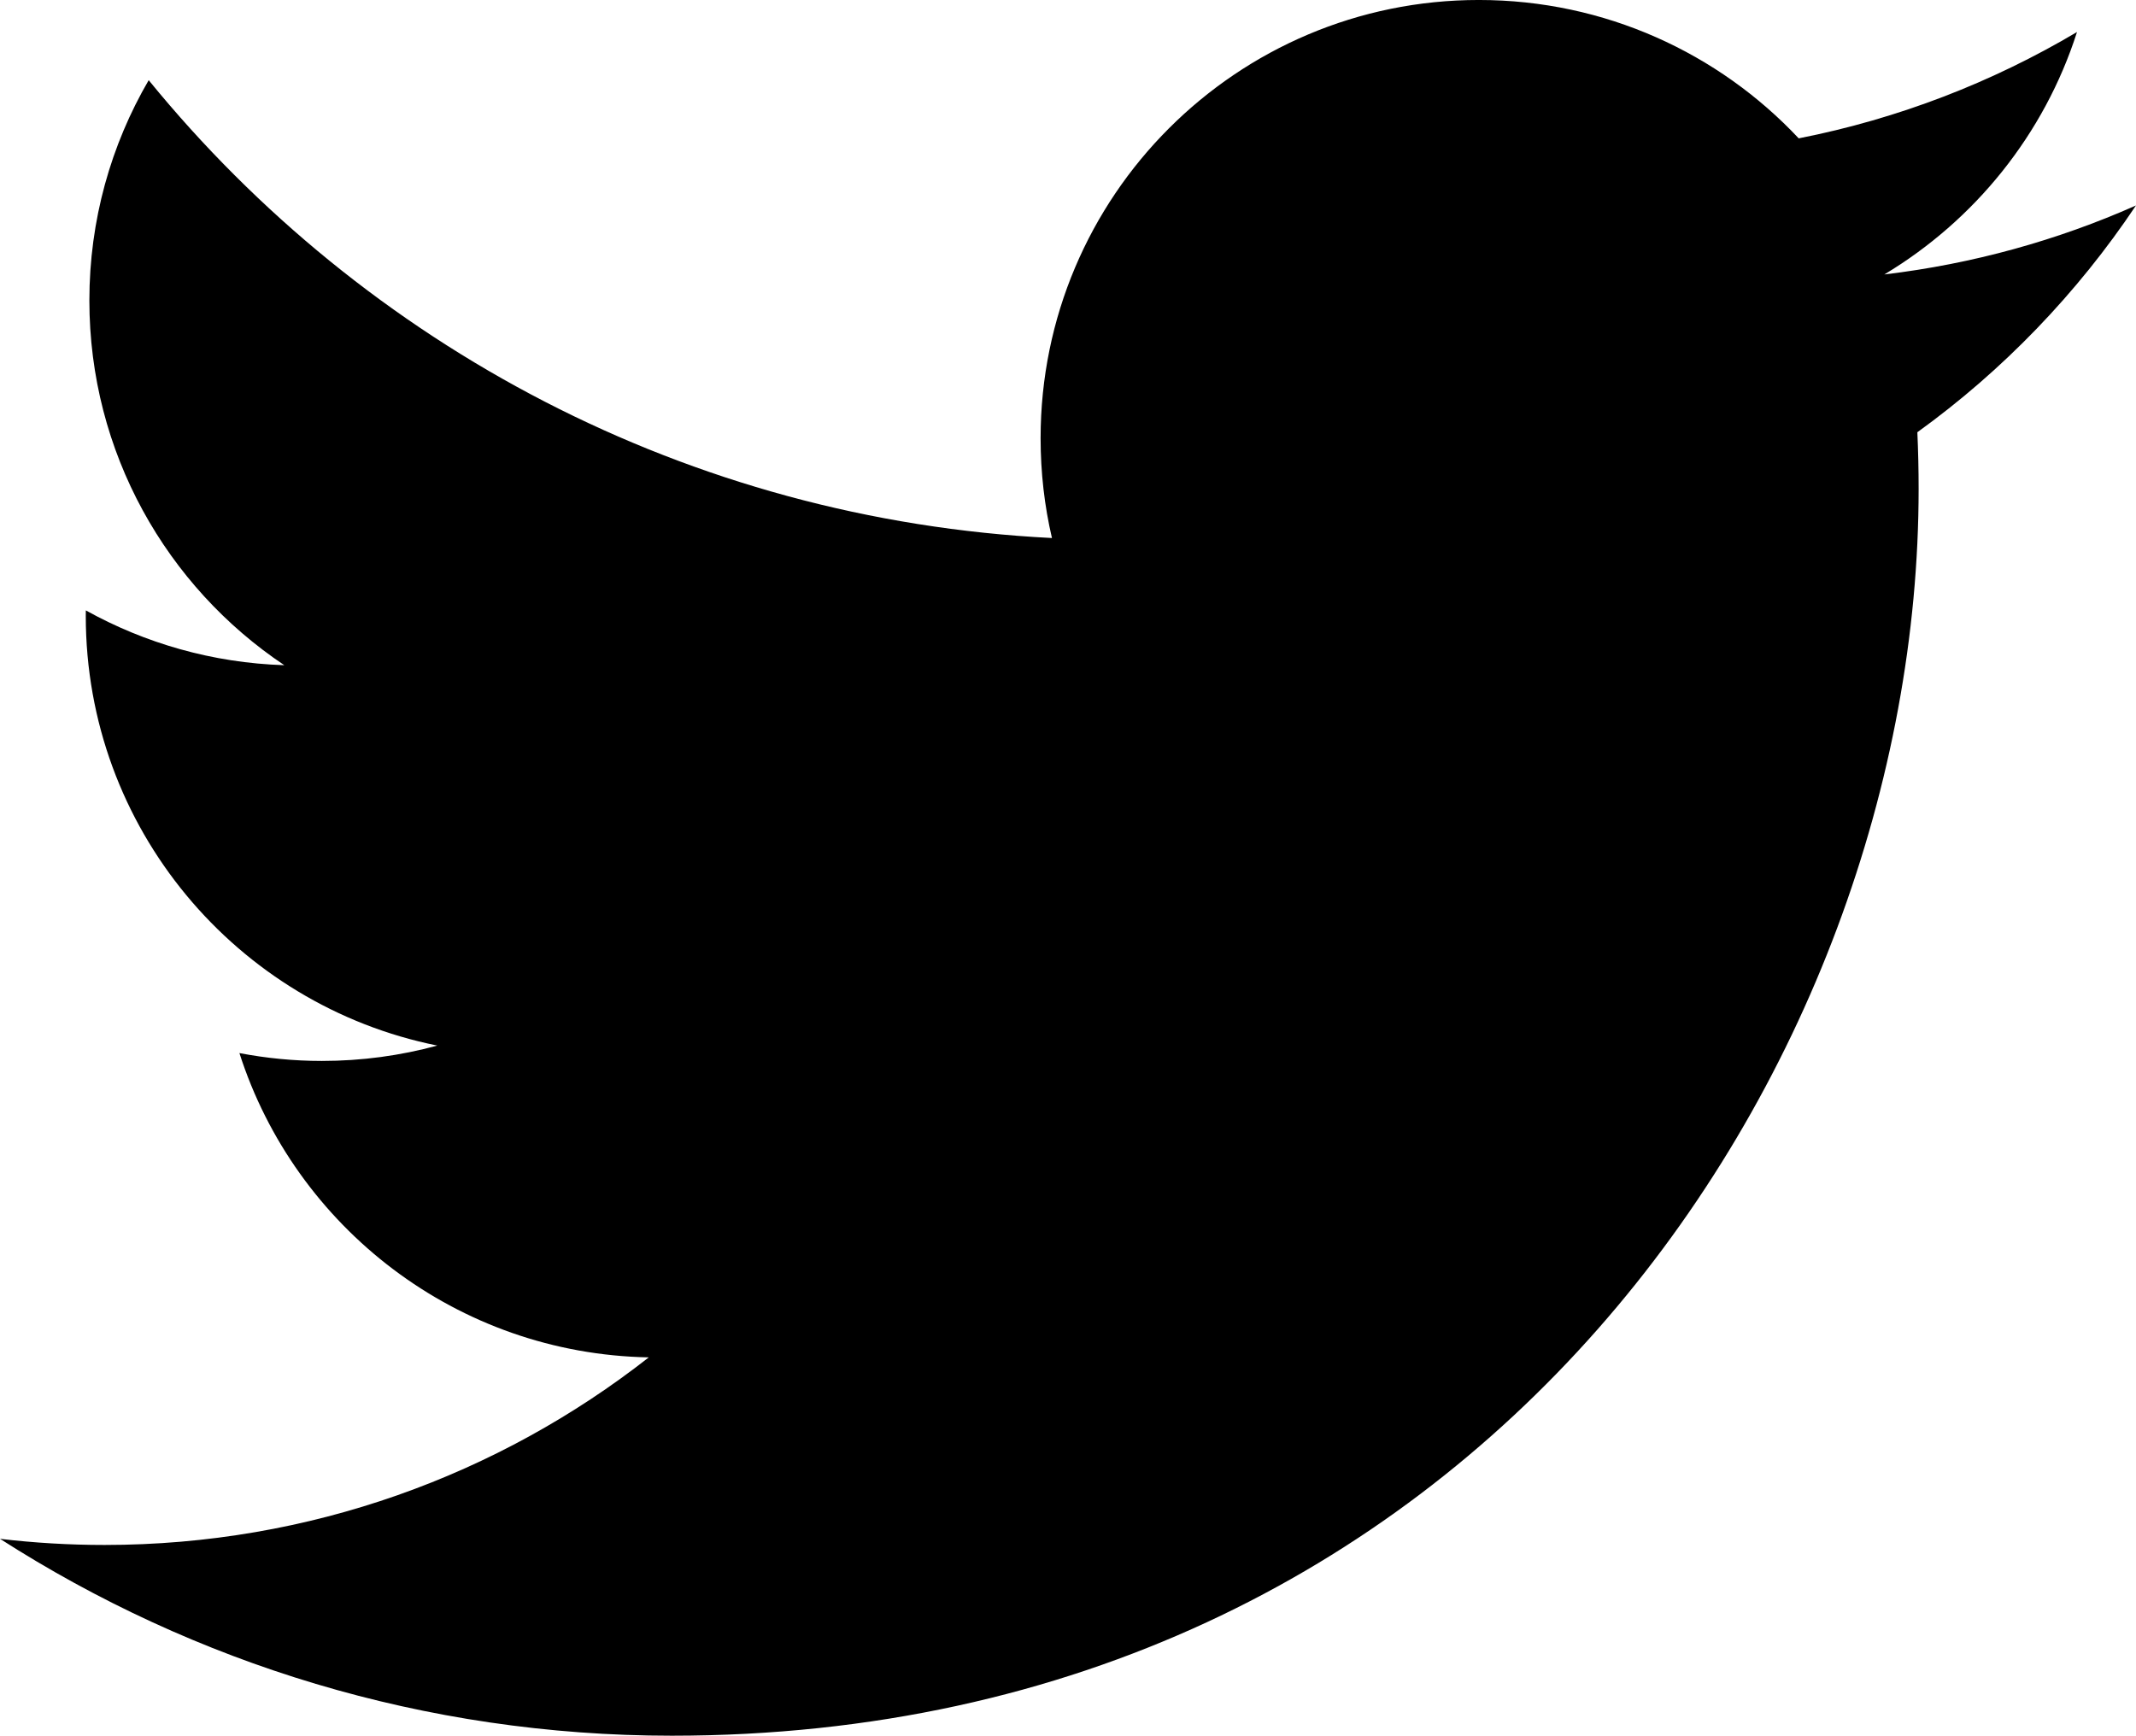
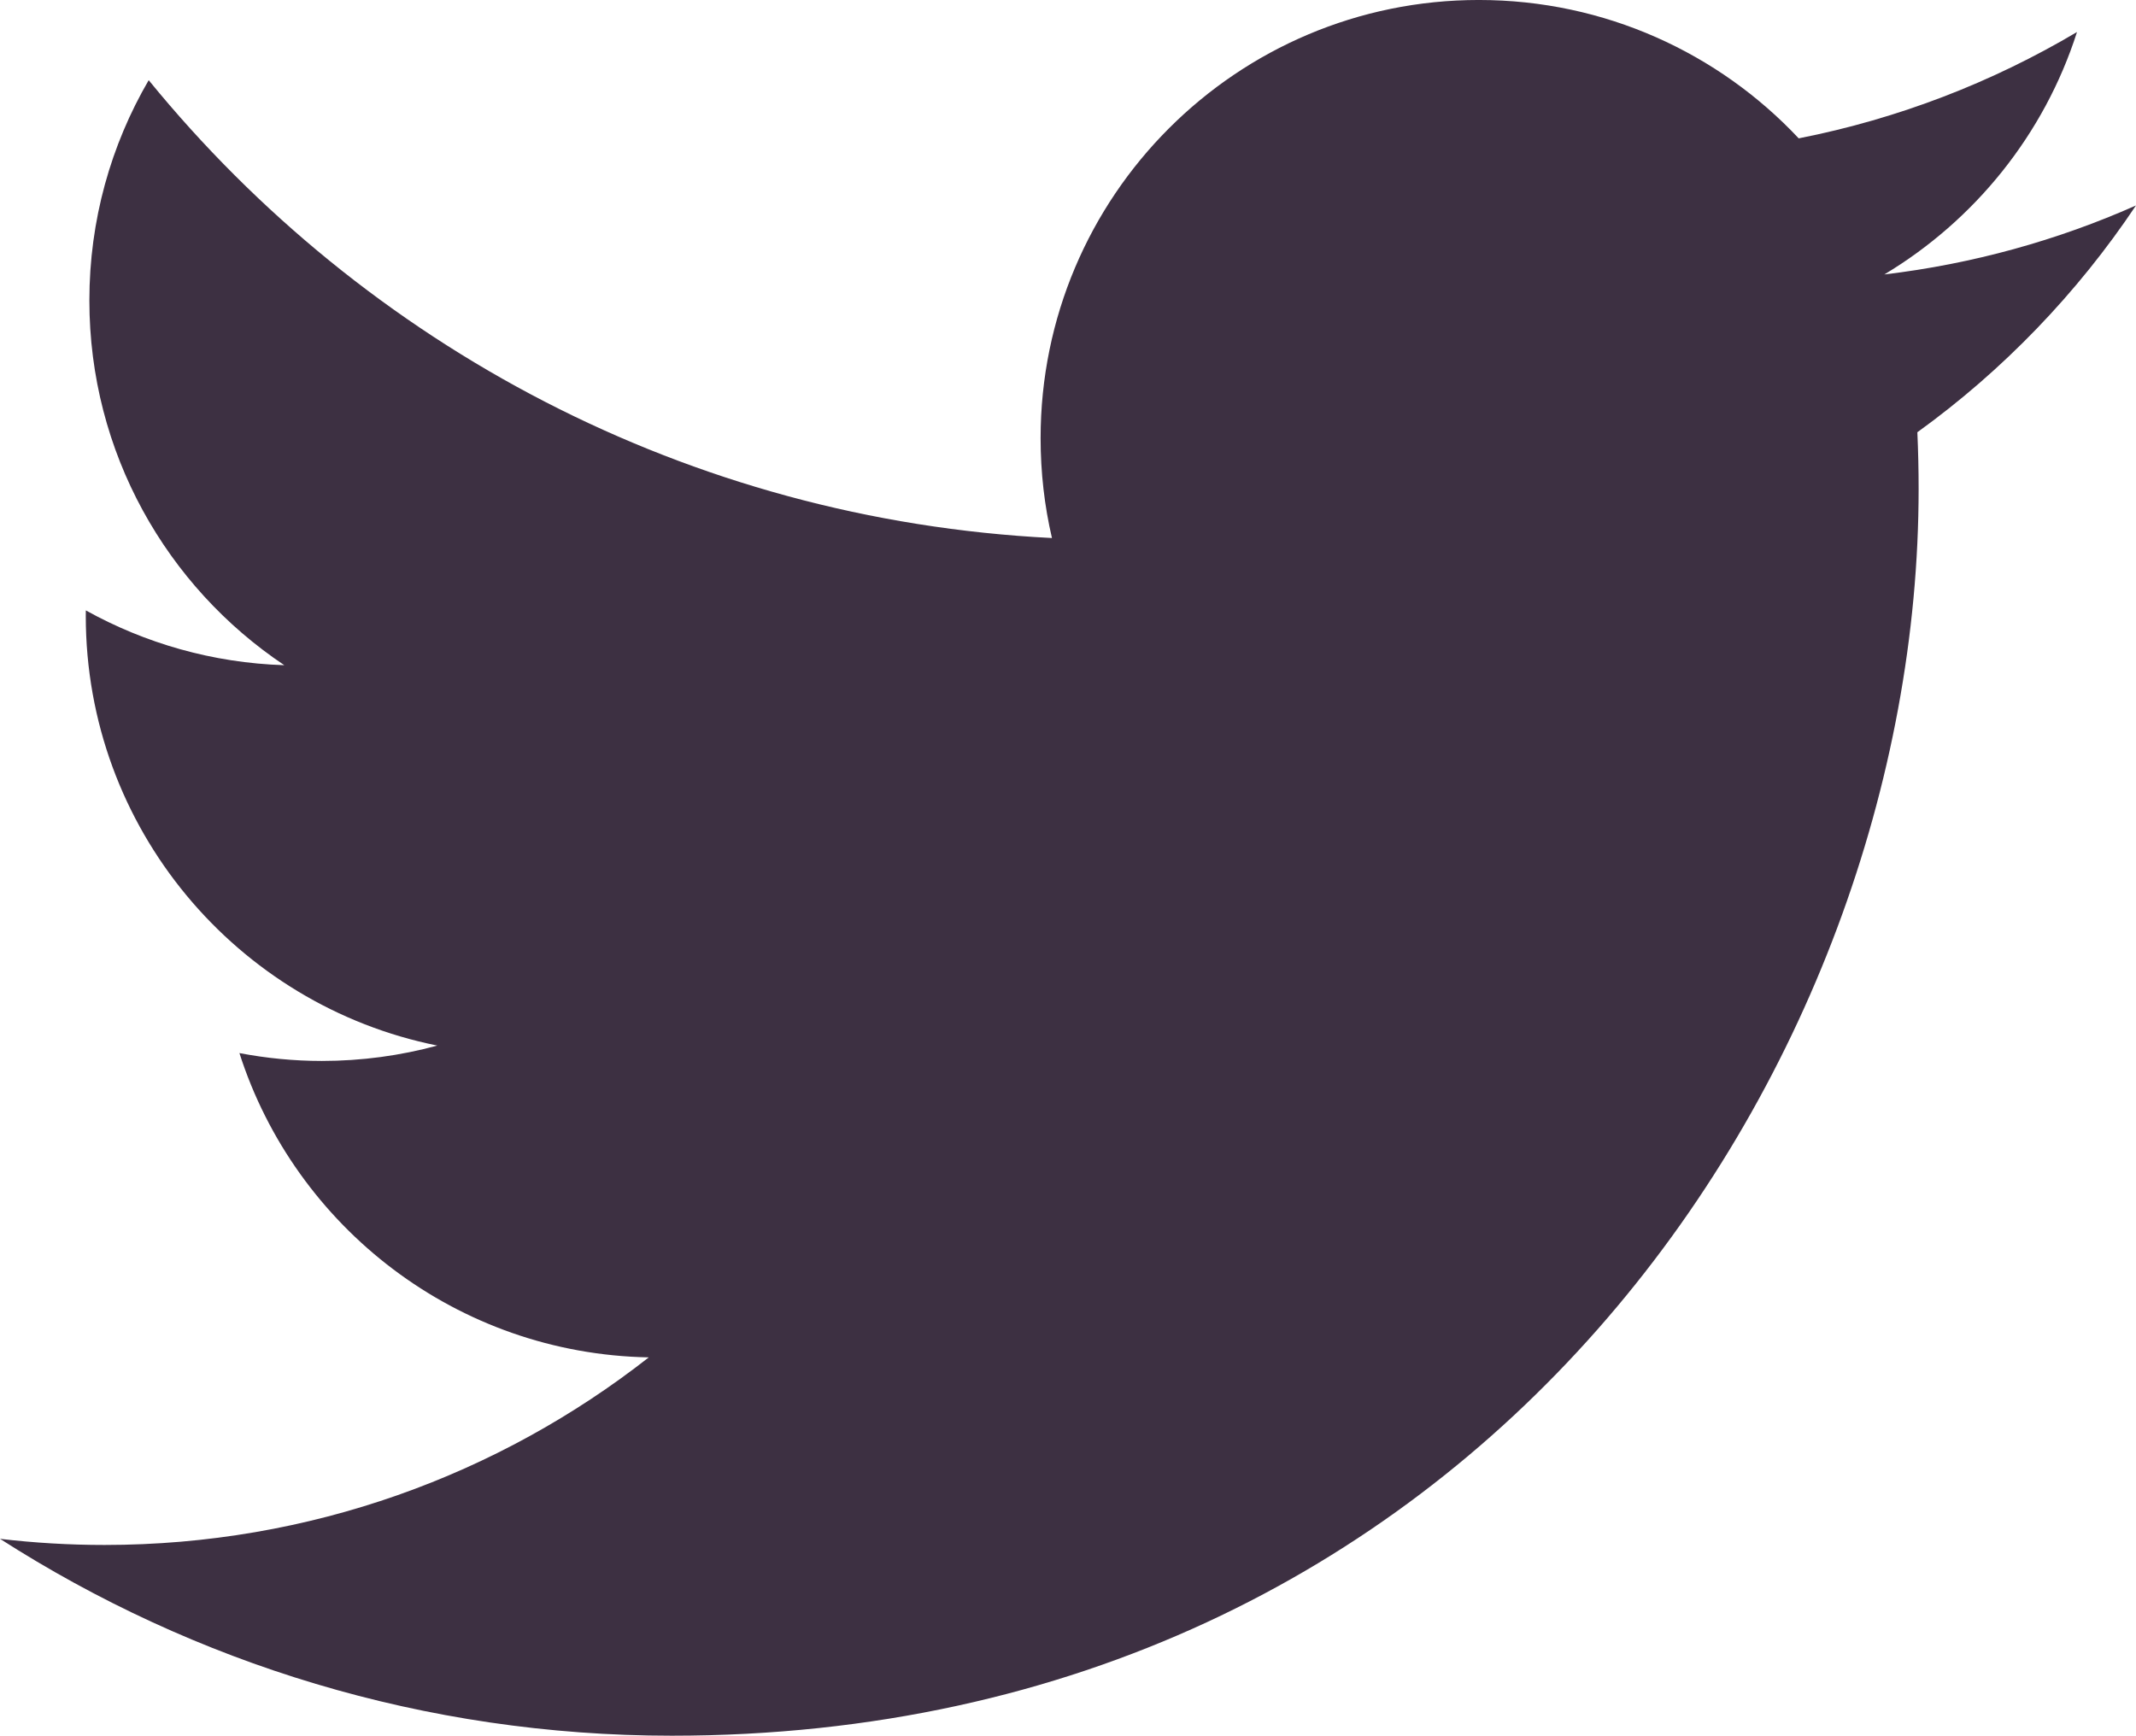
<svg xmlns="http://www.w3.org/2000/svg" width="171.505" height="139.378" version="1.1">
  <g transform="translate(-282.3205,-396.3073)">
-     <path d="m 453.826,412.806 c -6.31,2.799 -13.092,4.69 -20.209,5.54 7.264,-4.355 12.844,-11.25 15.471,-19.467 -6.799,4.033 -14.329,6.961 -22.345,8.538 -6.418,-6.839 -15.562,-11.111 -25.683,-11.111 -19.432,0 -35.187,15.754 -35.187,35.185 0,2.758 0.311,5.444 0.912,8.019 -29.243,-1.467 -55.17,-15.476 -72.525,-36.764 -3.029,5.197 -4.764,11.24 -4.764,17.689 0,12.208 6.212,22.977 15.653,29.287 -5.768,-0.183 -11.193,-1.766 -15.937,-4.401 -0.004,0.147 -0.004,0.294 -0.004,0.442 0,17.048 12.129,31.268 28.226,34.503 -2.952,0.804 -6.061,1.234 -9.27,1.234 -2.267,0 -4.471,-0.221 -6.62,-0.631 4.478,13.979 17.472,24.151 32.87,24.434 -12.042,9.438 -27.214,15.063 -43.7,15.063 -2.84,0 -5.641,-0.167 -8.393,-0.492 15.572,9.984 34.067,15.809 53.938,15.809 64.72,0 100.113,-53.615 100.113,-100.114 0,-1.526 -0.034,-3.043 -0.102,-4.553 6.874,-4.96 12.839,-11.156 17.556,-18.213 z" />
+     <path fill="#3D3042" d="m 453.826,412.806 c -6.31,2.799 -13.092,4.69 -20.209,5.54 7.264,-4.355 12.844,-11.25 15.471,-19.467 -6.799,4.033 -14.329,6.961 -22.345,8.538 -6.418,-6.839 -15.562,-11.111 -25.683,-11.111 -19.432,0 -35.187,15.754 -35.187,35.185 0,2.758 0.311,5.444 0.912,8.019 -29.243,-1.467 -55.17,-15.476 -72.525,-36.764 -3.029,5.197 -4.764,11.24 -4.764,17.689 0,12.208 6.212,22.977 15.653,29.287 -5.768,-0.183 -11.193,-1.766 -15.937,-4.401 -0.004,0.147 -0.004,0.294 -0.004,0.442 0,17.048 12.129,31.268 28.226,34.503 -2.952,0.804 -6.061,1.234 -9.27,1.234 -2.267,0 -4.471,-0.221 -6.62,-0.631 4.478,13.979 17.472,24.151 32.87,24.434 -12.042,9.438 -27.214,15.063 -43.7,15.063 -2.84,0 -5.641,-0.167 -8.393,-0.492 15.572,9.984 34.067,15.809 53.938,15.809 64.72,0 100.113,-53.615 100.113,-100.114 0,-1.526 -0.034,-3.043 -0.102,-4.553 6.874,-4.96 12.839,-11.156 17.556,-18.213 z" />
  </g>
</svg>
